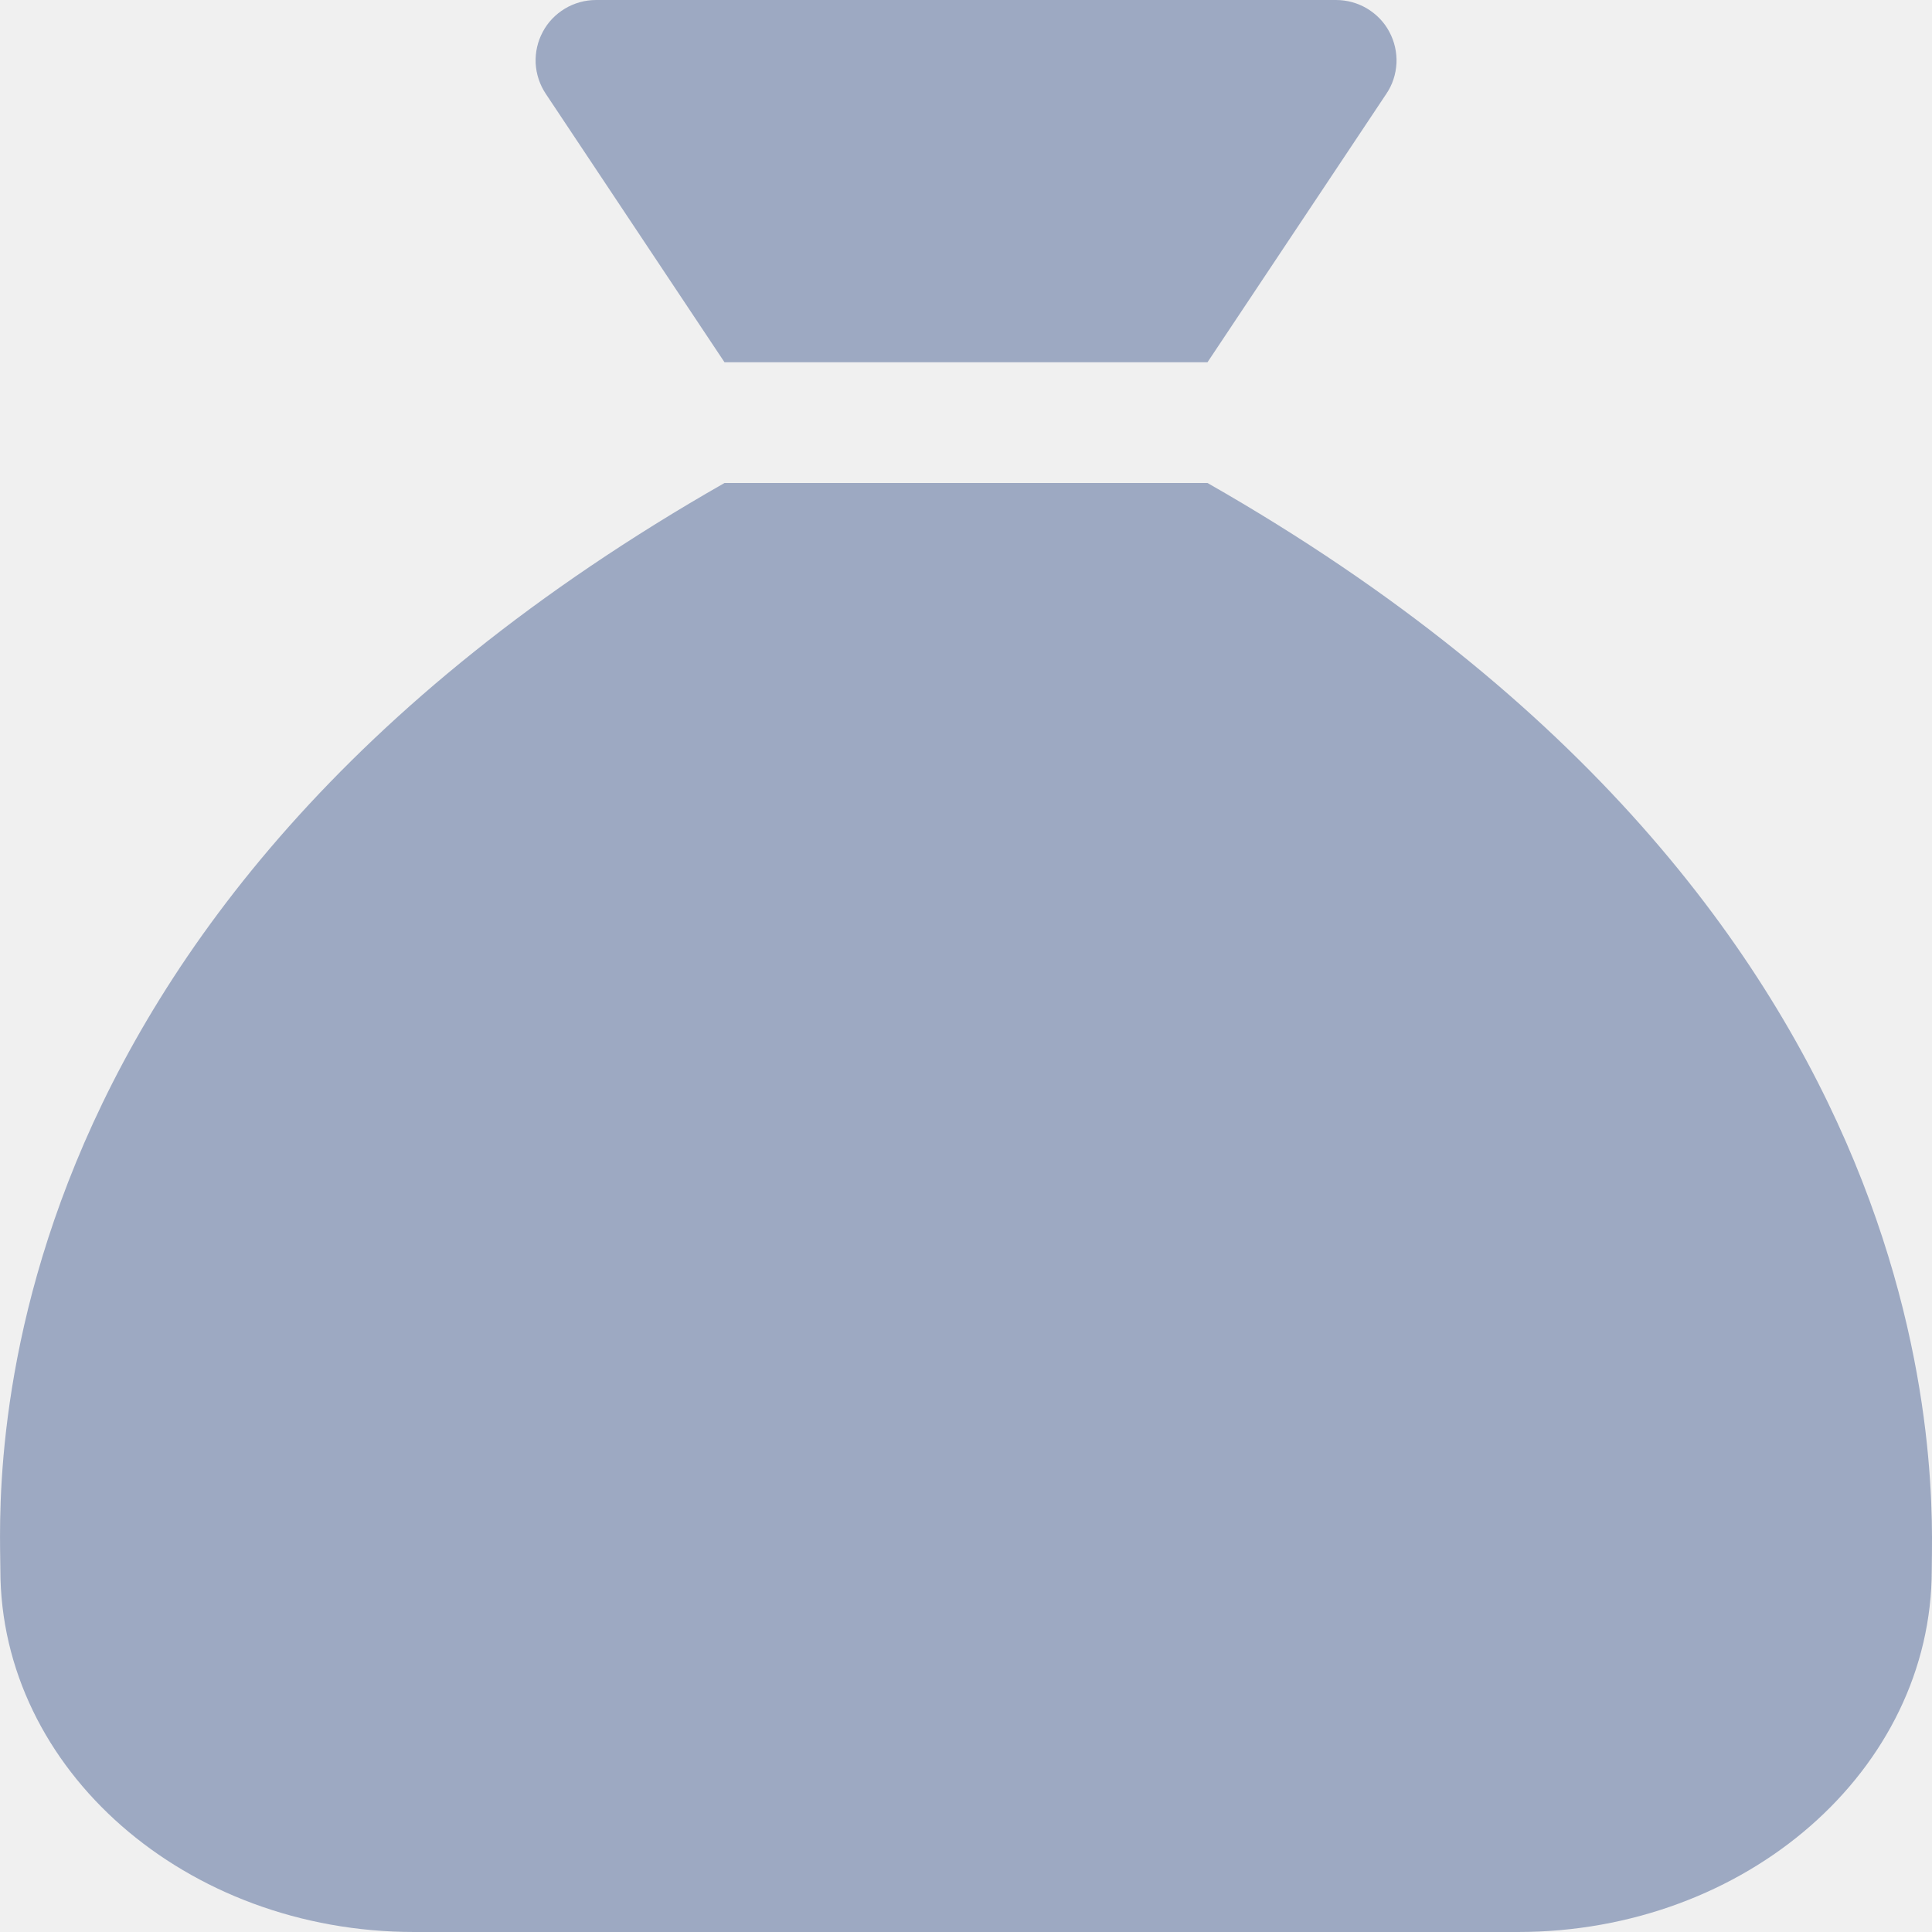
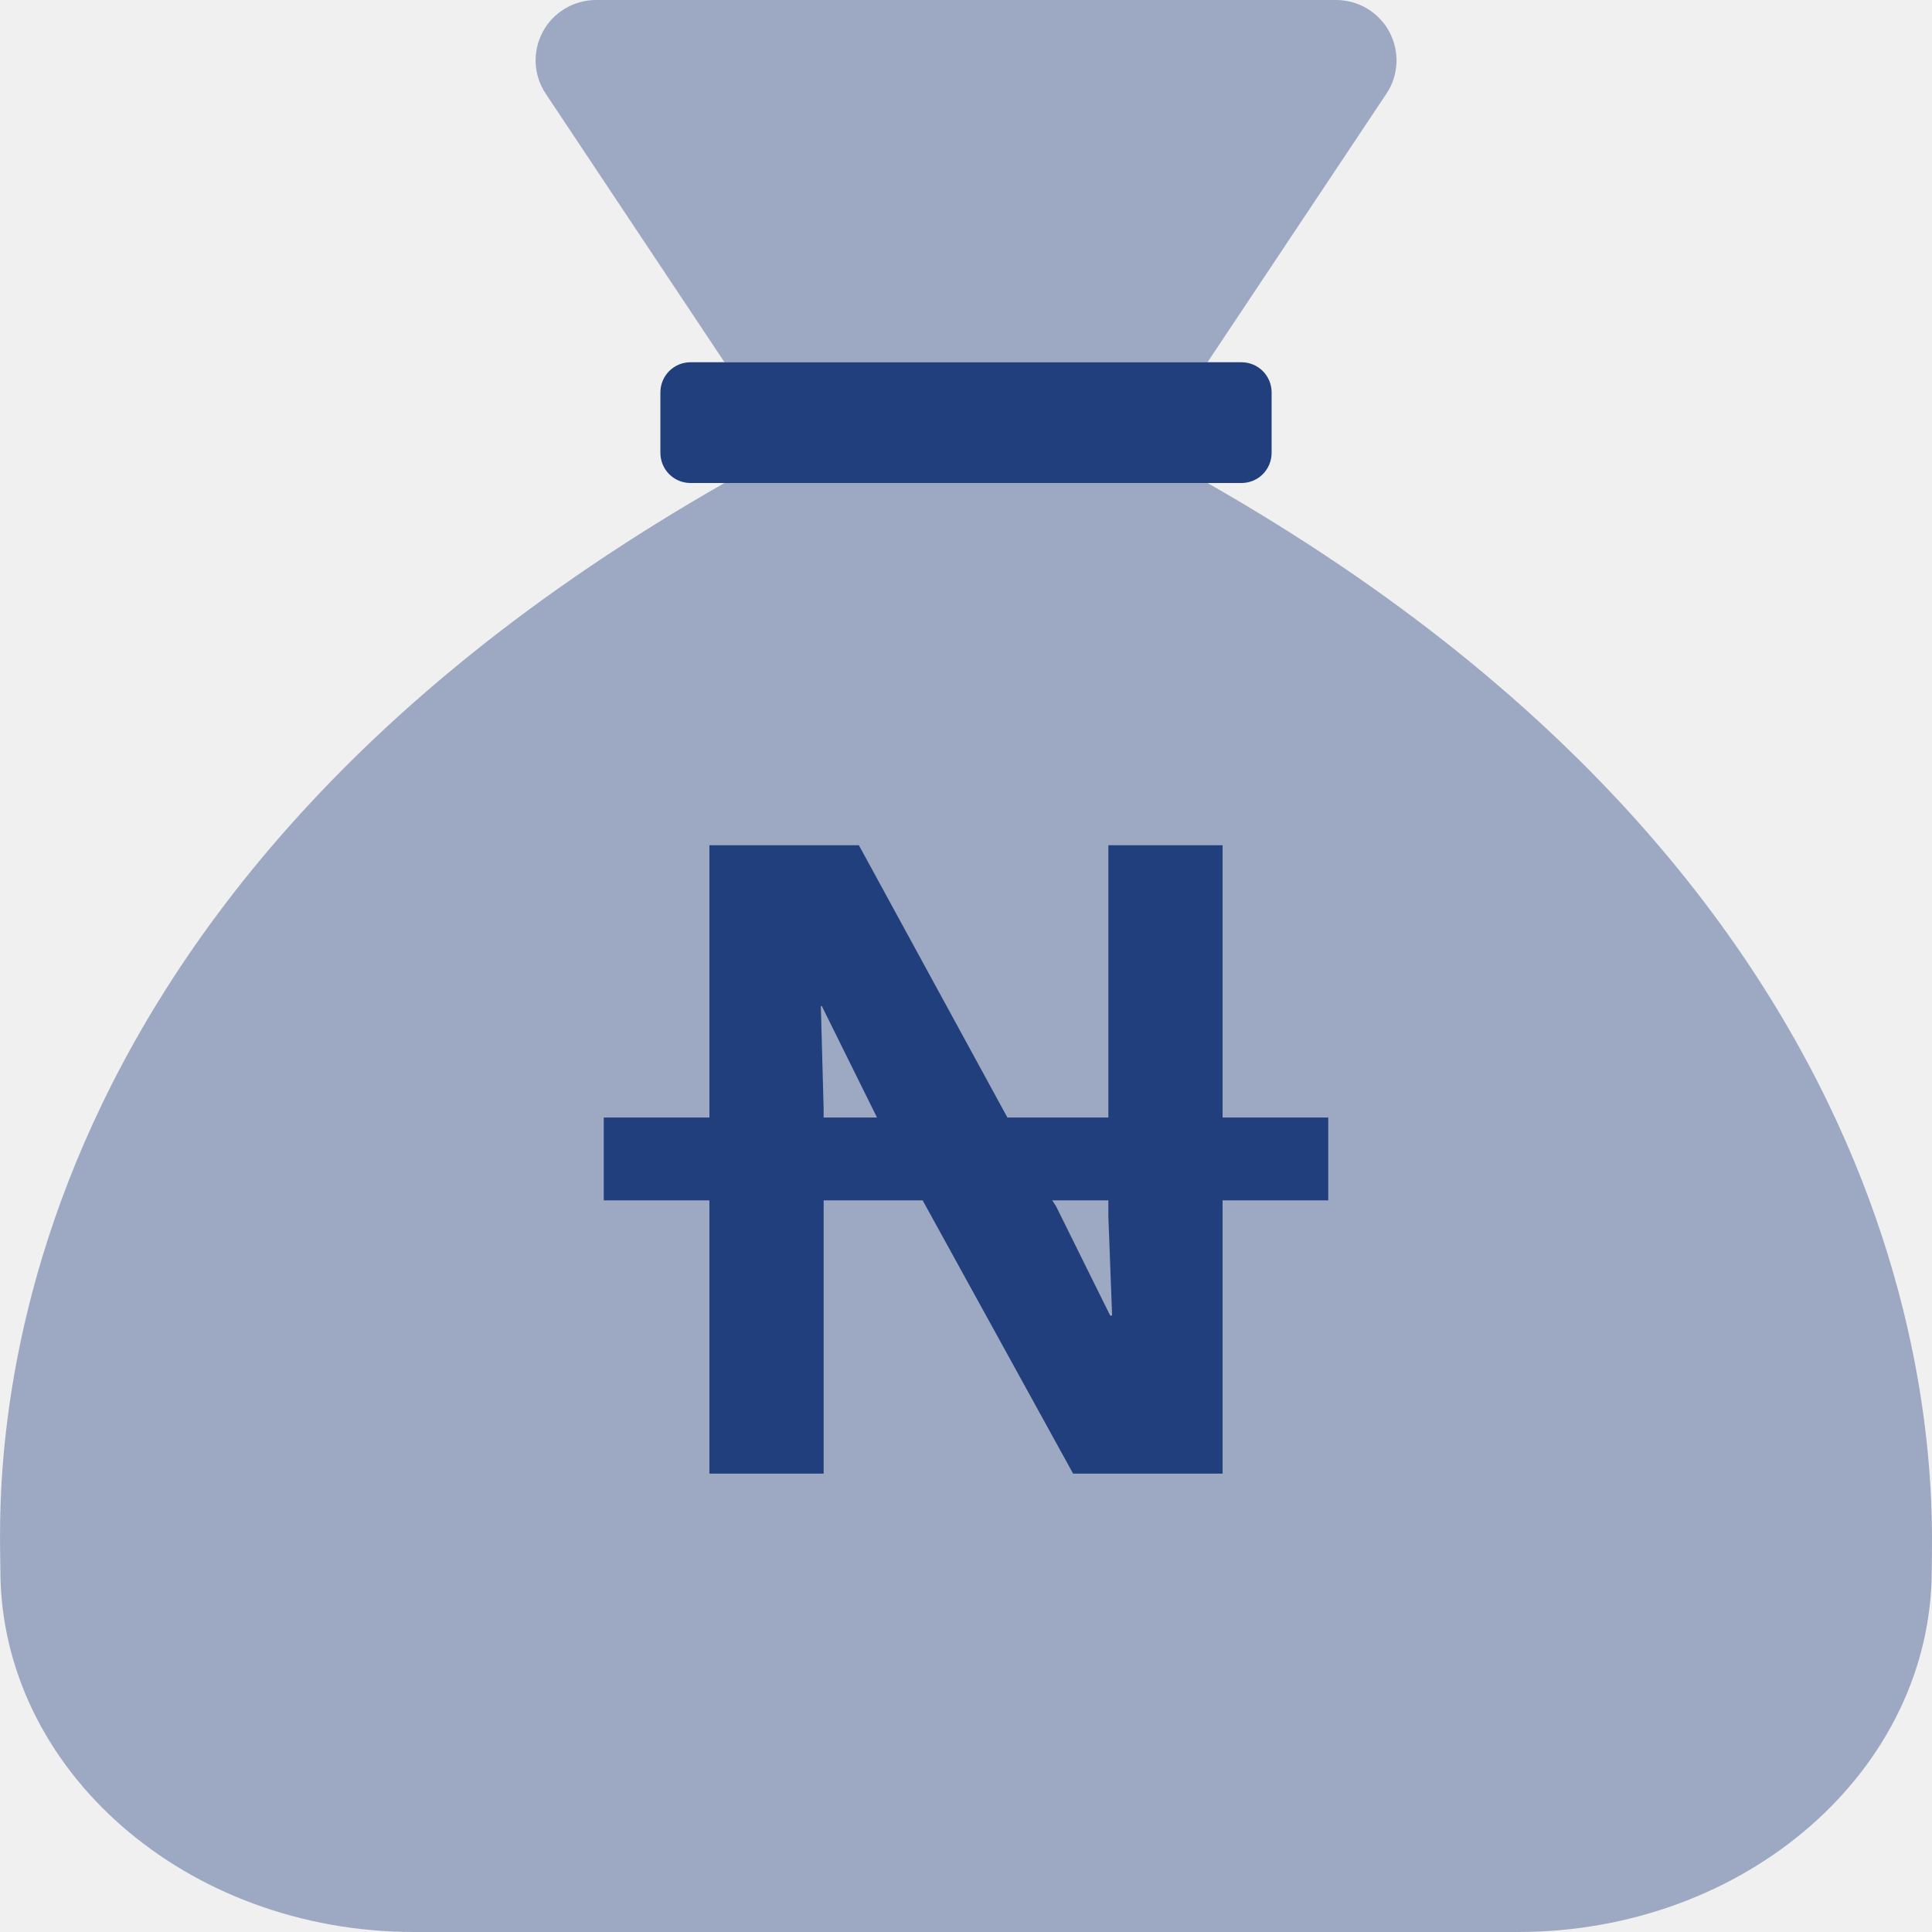
<svg xmlns="http://www.w3.org/2000/svg" width="16" height="16" viewBox="0 0 16 16" fill="none">
-   <path opacity="0.4" d="M6 3H10L11.481 0.777C11.532 0.702 11.56 0.615 11.565 0.524C11.569 0.434 11.549 0.344 11.506 0.264C11.464 0.184 11.4 0.118 11.322 0.071C11.245 0.025 11.156 -2.23135e-06 11.065 1.51993e-10L4.936 1.51993e-10C4.845 -2.23135e-06 4.756 0.025 4.679 0.071C4.601 0.118 4.537 0.184 4.495 0.264C4.452 0.344 4.432 0.434 4.436 0.524C4.441 0.615 4.47 0.702 4.52 0.777L6 3ZM10 4H6C-0.324 7.606 0.003 12.395 0.003 13C0.003 14.656 1.538 16 3.43 16H12.57C14.463 16 15.998 14.656 15.998 13C15.998 12.406 16.29 7.586 10 4Z" fill="#213F7D" />
+   <g clip-path="url(#clip0_30124_818)">
+     <path opacity="0.4" d="M6 3H10L11.481 0.777C11.532 0.702 11.56 0.615 11.565 0.524C11.569 0.434 11.549 0.344 11.506 0.264C11.464 0.184 11.4 0.118 11.322 0.071C11.245 0.025 11.156 -2.23135e-06 11.065 1.51993e-10L4.936 1.51993e-10C4.845 -2.23135e-06 4.756 0.025 4.679 0.071C4.601 0.118 4.537 0.184 4.495 0.264C4.452 0.344 4.432 0.434 4.436 0.524C4.441 0.615 4.47 0.702 4.52 0.777L6 3ZM10 4H6C-0.324 7.606 0.003 12.395 0.003 13C0.003 14.656 1.538 16 3.43 16H12.57C14.463 16 15.998 14.656 15.998 13C15.998 12.406 16.29 7.586 10 4Z" fill="#213F7D" />
+     <path d="M10.531 3.25V3.75C10.531 3.816 10.505 3.88 10.458 3.927C10.411 3.974 10.348 4 10.281 4H5.719C5.652 4 5.589 3.974 5.542 3.927C5.495 3.88 5.469 3.816 5.469 3.75V3.25C5.469 3.184 5.495 3.12 5.542 3.073C5.589 3.026 5.652 3 5.719 3H10.281C10.348 3 10.411 3.026 10.458 3.073C10.505 3.12 10.531 3.184 10.531 3.25Z" fill="#213F7D" />
+     <path d="M5.875 12.204V9.941H5V9.255H5.875V7H7.113L8.343 9.255H9.179V7H10.125V9.255H11V9.941H10.125V12.204H8.887L7.641 9.941H6.821V12.204H5.875ZM6.821 9.184V9.255H7.263L6.806 8.332H6.798L6.821 9.184ZM9.194 10.895H9.21L9.179 10.075V9.941H8.714L8.745 9.988L9.194 10.895Z" fill="#213F7D" />
+   </g>
+   <defs>
+     <clipPath id="clip0_30124_818">
+       <rect width="16" height="16" fill="white" />
+     </clipPath>
+   </defs>
</svg>
